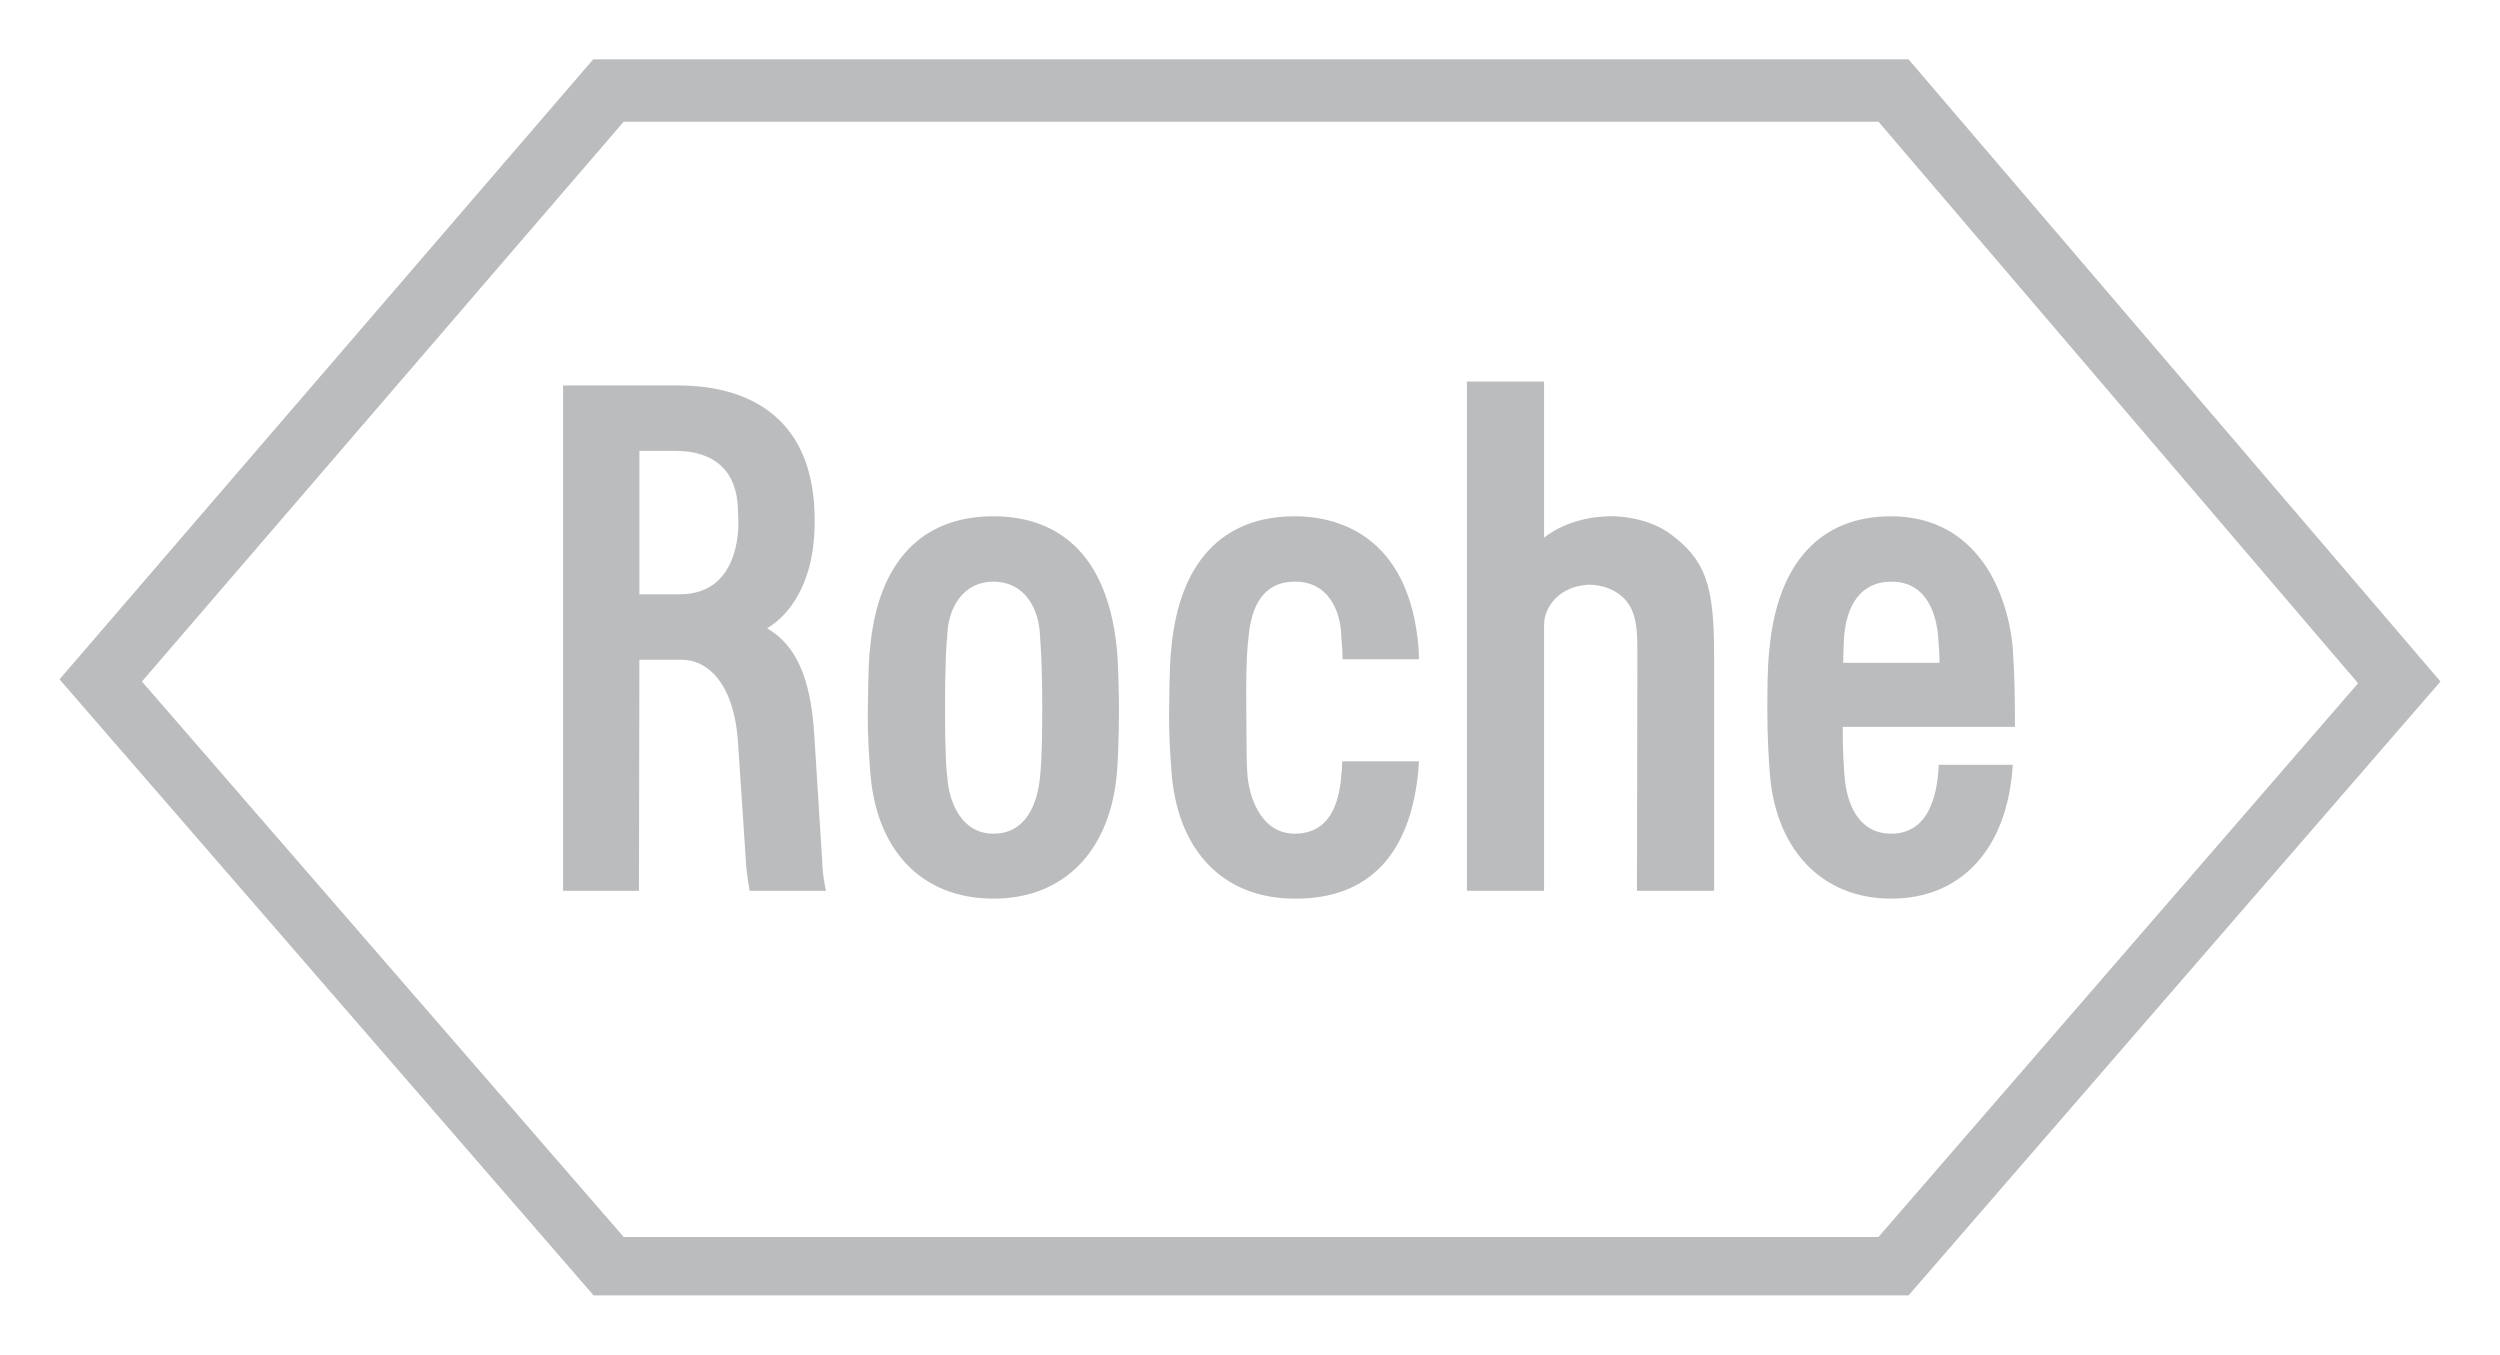
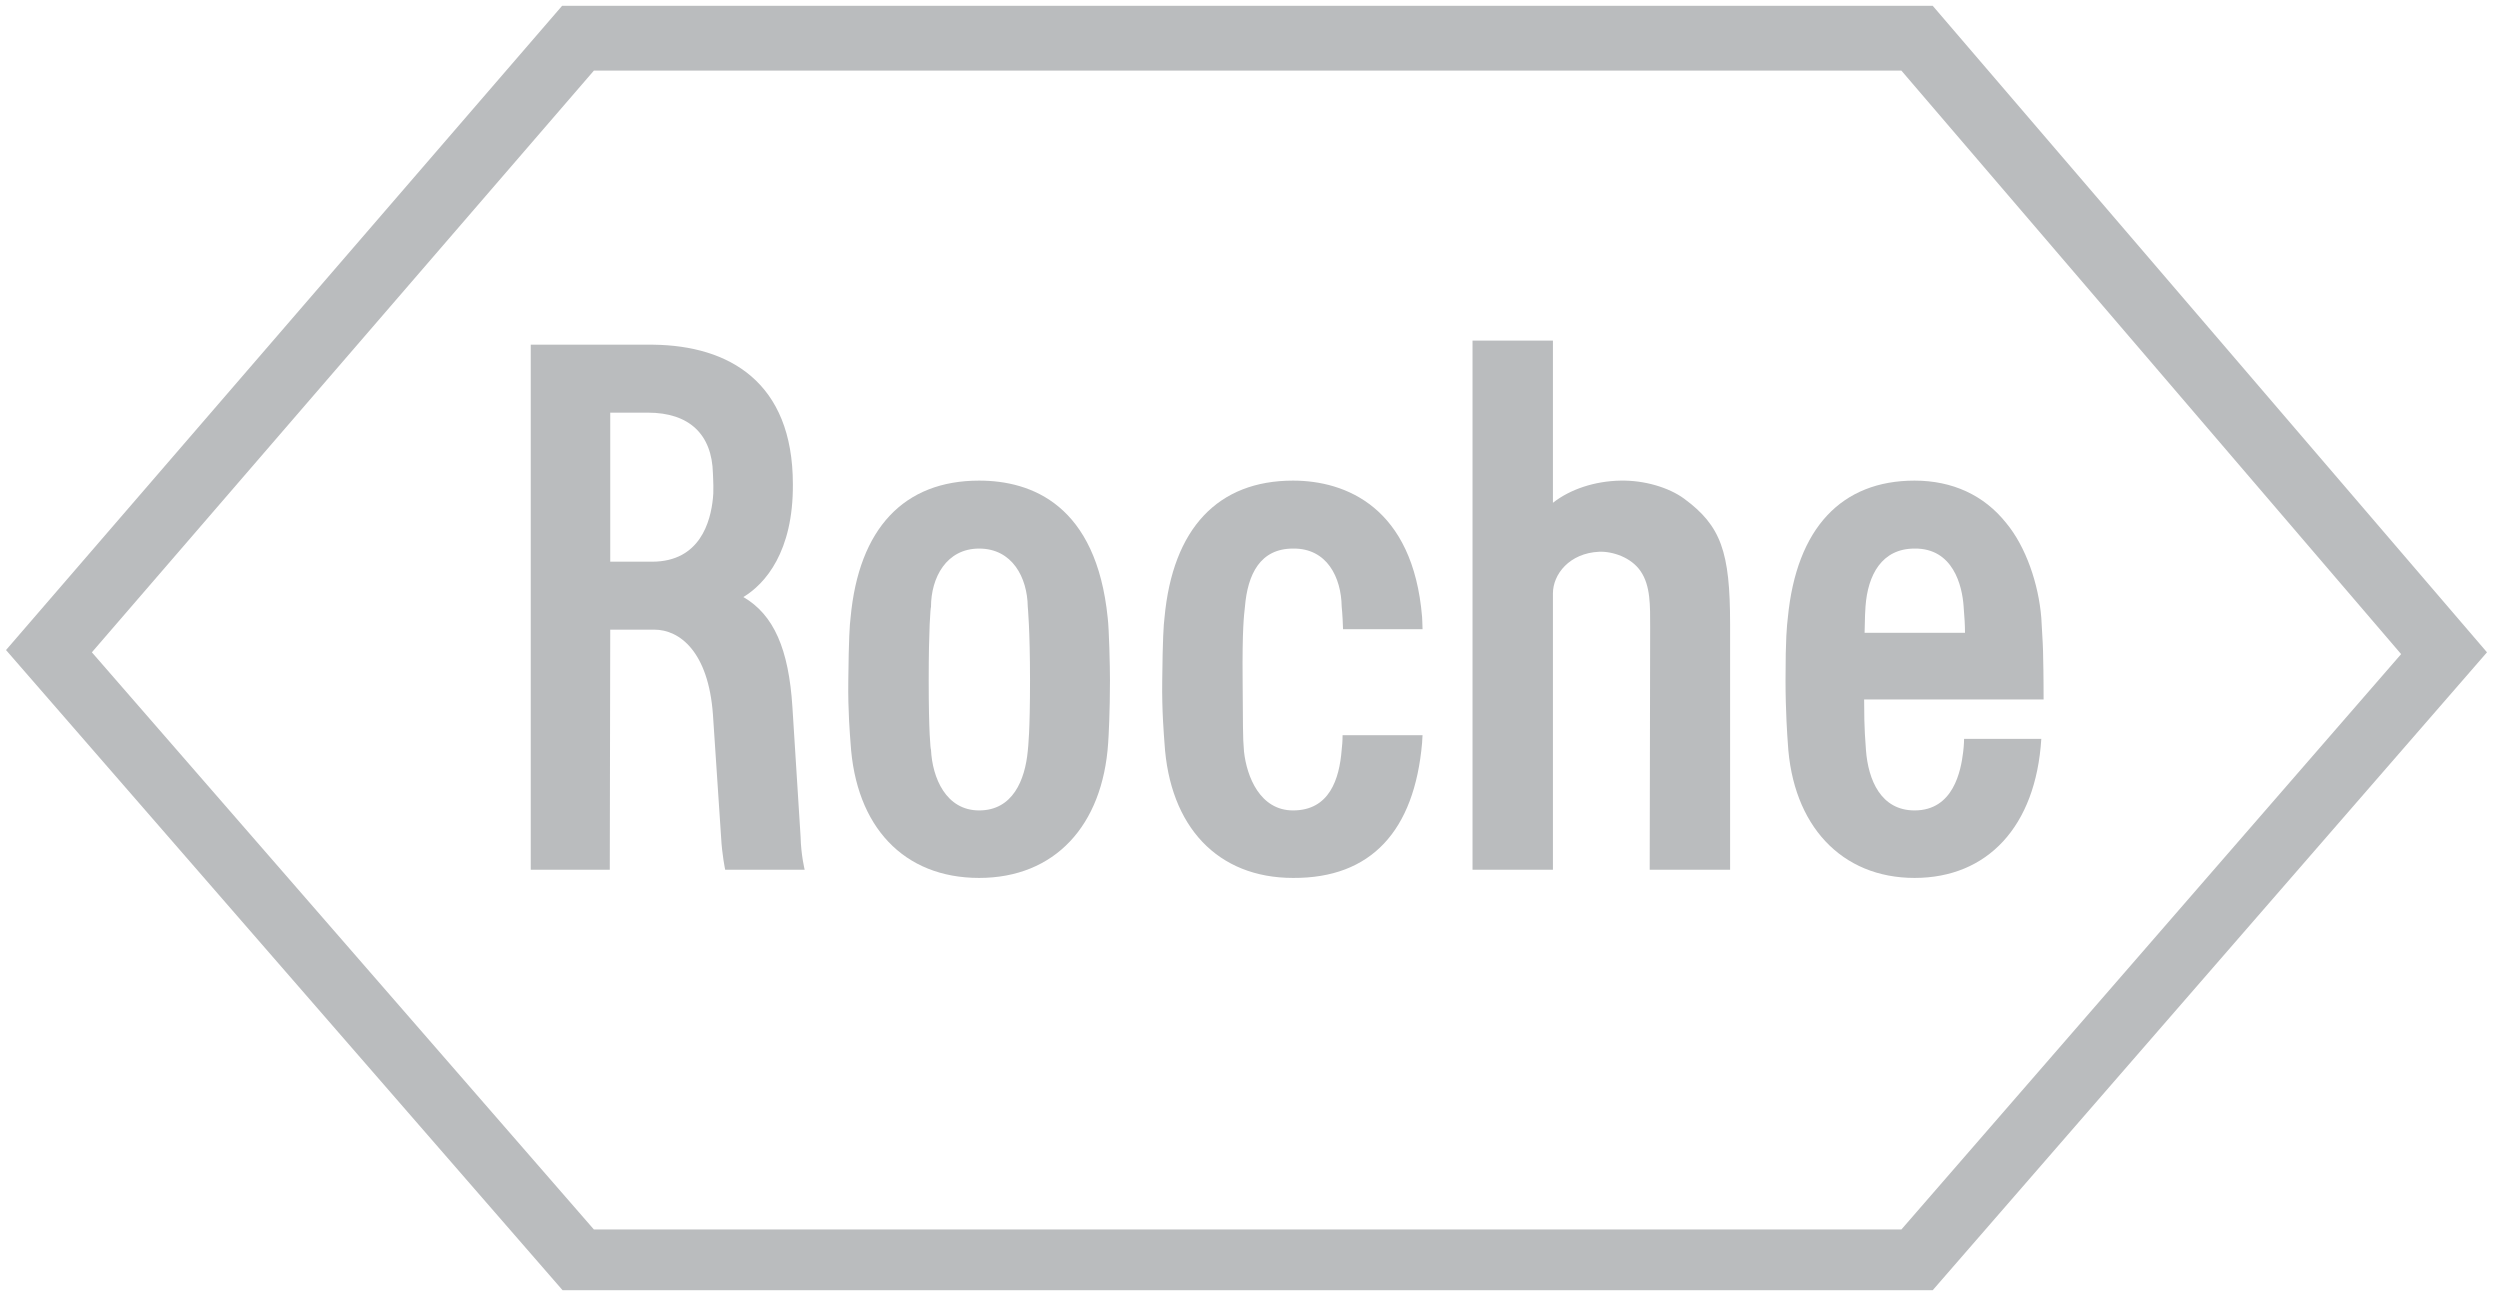
- <svg xmlns="http://www.w3.org/2000/svg" version="1.0" width="744.094" height="403.228" id="svg3633">
-   <defs id="defs3635" />
-   <g transform="translate(-649.8965,-406.268)" id="layer1">
-     <g transform="translate(17.71652,17.66845)" id="g20076">
-       <path d="M 1129.258,547.455 C 1124.846,544.211 1117.839,542.135 1111.091,542.265 C 1103.694,542.394 1096.687,544.73 1091.755,548.623 L 1091.755,502.166 L 1068.786,502.166 L 1068.786,653.735 L 1091.755,653.735 L 1091.755,574.577 C 1091.755,569.127 1096.427,563.027 1104.992,562.638 C 1108.755,562.508 1114.075,564.195 1116.801,568.218 C 1119.656,572.371 1119.526,578.08 1119.526,584.18 L 1119.396,653.735 L 1142.365,653.735 L 1142.365,583.401 C 1142.365,562.638 1139.77,555.241 1129.258,547.455" style="fill:#BABCBE;fill-rule:nonzero;stroke:none" id="path19828" />
-       <path d="M 942.393,599.492 C 942.393,614.286 941.874,618.438 941.744,619.736 C 940.965,628.041 937.462,636.735 927.859,636.735 C 918.386,636.735 914.493,627.392 914.103,619.347 C 913.974,619.347 913.455,614.286 913.455,599.492 C 913.455,584.699 913.974,578.47 914.103,578.47 C 914.103,570.035 918.516,561.73 927.859,561.73 C 937.332,561.73 941.614,570.035 941.744,578.34 C 941.744,578.47 942.393,584.699 942.393,599.492 z M 964.583,581.584 C 961.339,549.272 942.912,542.265 927.859,542.265 C 906.447,542.265 893.47,555.89 891.135,581.584 C 890.875,583.66 890.616,587.424 890.486,599.492 C 890.356,608.316 891.005,615.583 891.135,617.4 C 892.562,641.407 906.317,656.071 927.859,656.071 C 949.4,656.071 963.156,641.148 964.713,617.4 C 964.843,615.713 965.232,608.316 965.232,599.492 C 965.232,595.469 964.972,584.699 964.583,581.584" style="fill:#BABCBE;fill-rule:nonzero;stroke:none" id="path19830" />
-       <path d="M 1180.776,585.866 C 1180.906,580.806 1180.906,579.767 1181.036,578.34 C 1181.685,569.256 1185.707,561.73 1195.051,561.73 C 1206.081,561.6 1208.676,572.371 1209.065,578.34 C 1209.325,581.584 1209.455,583.66 1209.455,585.866 L 1180.776,585.866 z M 1209.195,616.232 C 1209.195,616.232 1209.195,617.919 1208.936,619.995 C 1208.287,625.316 1206.211,636.735 1195.051,636.735 C 1185.448,636.735 1181.814,628.041 1181.166,619.476 C 1181.036,617.011 1180.646,614.286 1180.646,604.942 L 1231.905,604.942 C 1231.905,604.942 1231.905,597.286 1231.775,592.744 C 1231.775,590.927 1231.645,587.943 1231.256,581.584 C 1230.477,571.852 1226.844,561.211 1221.264,554.463 C 1214.905,546.417 1205.821,542.265 1195.051,542.265 C 1174.288,542.265 1161.311,555.76 1158.845,581.584 C 1158.586,583.92 1158.197,587.164 1158.197,599.492 C 1158.197,608.316 1158.716,615.713 1158.845,617.4 C 1160.143,641.018 1174.158,656.071 1195.051,656.071 C 1215.813,656.071 1229.698,641.407 1231.256,616.232 L 1209.195,616.232" style="fill:#BABCBE;fill-rule:nonzero;stroke:none" id="path19832" />
-       <path d="M 817.816,424.825 L 1191.287,424.825 L 1334.032,591.966 L 1191.287,756.771 L 817.816,756.771 L 674.423,591.446 L 817.816,424.825 z M 1200.241,406.268 L 808.732,406.268 L 649.896,590.798 L 808.862,774.159 L 1200.241,774.159 L 1358.558,591.446 L 1200.241,406.268" style="fill:#BABCBE;fill-rule:nonzero;stroke:none" id="path19834" />
-       <path d="M 822.487,522.799 L 833.258,522.799 C 845.067,522.799 851.555,529.028 851.815,540.188 C 851.815,541.097 851.945,542.005 851.945,543.692 C 851.945,545.768 851.945,546.417 851.815,547.326 C 851.166,553.944 848.182,565.493 834.426,565.493 L 822.487,565.493 L 822.487,522.799 z M 876.86,644.262 C 876.86,644.262 874.524,607.148 874.524,607.148 C 873.486,590.538 869.204,580.676 860.509,575.615 C 866.738,571.852 874.784,562.638 874.654,543.303 C 874.654,513.975 856.357,503.594 834.815,503.334 L 799.778,503.334 L 799.778,653.735 L 822.358,653.735 L 822.487,584.958 L 835.075,584.958 C 842.342,584.958 850.517,591.317 851.815,609.225 L 854.151,644.392 C 854.41,649.453 855.319,653.735 855.319,653.735 L 878.028,653.735 C 878.028,653.735 876.99,649.582 876.86,644.262" style="fill:#BABCBE;fill-rule:nonzero;stroke:none" id="path19836" />
-       <path d="M 1031.673,615.194 C 1031.673,616.881 1031.543,618.308 1031.413,619.347 C 1030.765,627.782 1027.91,636.735 1017.528,636.735 C 1008.055,636.735 1004.292,627.003 1003.514,619.866 C 1003.124,615.583 1003.254,612.209 1003.124,599.492 C 1002.994,584.699 1003.514,580.806 1003.773,578.47 C 1004.552,568.997 1008.185,561.73 1017.528,561.73 C 1027.261,561.6 1031.284,570.035 1031.413,578.34 C 1031.413,578.47 1031.673,580.416 1031.803,584.828 L 1054.512,584.828 C 1054.512,583.271 1054.382,581.973 1054.382,581.325 C 1051.787,549.921 1032.581,542.265 1017.528,542.265 C 996.117,542.265 983.14,555.89 980.804,581.584 C 980.545,583.66 980.285,587.424 980.155,599.492 C 980.025,608.316 980.674,615.583 980.804,617.4 C 982.231,641.407 995.987,656.071 1017.528,656.071 C 1039.848,656.201 1052.176,642.575 1054.382,617.4 C 1054.382,616.492 1054.512,615.843 1054.512,615.194 L 1031.673,615.194" style="fill:#BABCBE;fill-rule:nonzero;stroke:none" id="path19838" />
+ <svg xmlns="http://www.w3.org/2000/svg" width="93px" height="48px" viewBox="0 0 93 48" version="1.1">
+   <defs />
+   <g id="Page-1" stroke="none" stroke-width="1" fill="none" fill-rule="evenodd">
+     <g id="roche-logo" fill-rule="nonzero" fill="#BABCBE">
+       <g id="layer1" transform="translate(0.013485, 0.095062)">
+         <g id="g20076" transform="translate(0.093316, 0.086811)">
+           <path d="M62.546,18.371 C61.972,17.949 61.059,17.68 60.18,17.697 C59.217,17.714 58.304,18.017 57.662,18.522 L57.662,12.489 L54.671,12.489 L54.671,32.173 L57.662,32.173 L57.662,21.893 C57.662,21.185 58.271,20.393 59.386,20.343 C59.876,20.326 60.569,20.545 60.924,21.067 C61.296,21.607 61.279,22.348 61.279,23.14 L61.262,32.173 L64.253,32.173 L64.253,23.039 C64.253,20.343 63.915,19.382 62.546,18.371" id="path19828" />
+           <path d="M38.21,25.129 C38.21,27.05 38.142,27.589 38.126,27.758 C38.024,28.836 37.568,29.966 36.317,29.966 C35.083,29.966 34.576,28.752 34.526,27.707 C34.509,27.707 34.441,27.05 34.441,25.129 C34.441,23.208 34.509,22.399 34.526,22.399 C34.526,21.303 35.1,20.225 36.317,20.225 C37.551,20.225 38.109,21.303 38.126,22.382 C38.126,22.399 38.21,23.208 38.21,25.129 Z M41.1,22.803 C40.677,18.607 38.278,17.697 36.317,17.697 C33.529,17.697 31.839,19.466 31.534,22.803 C31.501,23.073 31.467,23.562 31.45,25.129 C31.433,26.275 31.517,27.219 31.534,27.455 C31.72,30.572 33.512,32.477 36.317,32.477 C39.123,32.477 40.914,30.539 41.117,27.455 C41.134,27.235 41.184,26.275 41.184,25.129 C41.184,24.606 41.151,23.208 41.1,22.803 L41.1,22.803 Z" id="path19830" />
+           <path d="M69.256,23.359 C69.273,22.702 69.273,22.567 69.29,22.382 C69.374,21.202 69.898,20.225 71.115,20.225 C72.551,20.208 72.889,21.607 72.94,22.382 C72.974,22.803 72.991,23.073 72.991,23.359 L69.256,23.359 Z M72.957,27.303 C72.957,27.303 72.957,27.522 72.923,27.792 C72.839,28.483 72.568,29.966 71.115,29.966 C69.864,29.966 69.391,28.836 69.307,27.724 C69.29,27.404 69.239,27.05 69.239,25.837 L75.915,25.837 C75.915,25.837 75.915,24.842 75.898,24.252 C75.898,24.017 75.881,23.629 75.83,22.803 C75.729,21.539 75.255,20.157 74.529,19.281 C73.701,18.236 72.518,17.697 71.115,17.697 C68.411,17.697 66.721,19.449 66.4,22.803 C66.366,23.106 66.315,23.528 66.315,25.129 C66.315,26.275 66.383,27.235 66.4,27.455 C66.569,30.522 68.394,32.477 71.115,32.477 C73.819,32.477 75.627,30.572 75.83,27.303 L72.957,27.303 L72.957,27.303 Z" id="path19832" />
+           <path d="M21.986,2.445 L70.625,2.445 L89.215,24.151 L70.625,45.555 L21.986,45.555 L3.311,24.084 L21.986,2.445 Z M71.791,0.035 L20.803,0.035 L0.117,24 L20.82,47.813 L71.791,47.813 L92.409,24.084 L71.791,0.035 L71.791,0.035 Z" id="path19834" />
+           <path d="M22.594,15.169 L23.997,15.169 C25.535,15.169 26.38,15.978 26.414,17.427 C26.414,17.545 26.43,17.663 26.43,17.882 C26.43,18.152 26.43,18.236 26.414,18.354 C26.329,19.213 25.94,20.713 24.149,20.713 L22.594,20.713 L22.594,15.169 Z M29.675,30.943 L29.371,26.123 C29.236,23.966 28.678,22.685 27.546,22.028 C28.357,21.539 29.405,20.343 29.388,17.832 C29.388,14.023 27.005,12.675 24.2,12.641 L19.637,12.641 L19.637,32.173 L22.577,32.173 L22.594,23.241 L24.233,23.241 C25.18,23.241 26.245,24.067 26.414,26.393 L26.718,30.96 C26.752,31.617 26.87,32.173 26.87,32.173 L29.827,32.173 C29.827,32.173 29.692,31.634 29.675,30.943 L29.675,30.943 Z" id="path19836" />
+           <path d="M49.837,27.168 C49.837,27.387 49.82,27.573 49.804,27.707 C49.719,28.803 49.347,29.966 47.995,29.966 C46.762,29.966 46.271,28.702 46.17,27.775 C46.119,27.219 46.136,26.78 46.119,25.129 C46.102,23.208 46.17,22.702 46.204,22.399 C46.305,21.168 46.778,20.225 47.995,20.225 C49.263,20.208 49.787,21.303 49.804,22.382 C49.804,22.399 49.837,22.651 49.854,23.224 L52.812,23.224 C52.812,23.022 52.795,22.854 52.795,22.769 C52.457,18.691 49.956,17.697 47.995,17.697 C45.207,17.697 43.517,19.466 43.212,22.803 C43.179,23.073 43.145,23.562 43.128,25.129 C43.111,26.275 43.196,27.219 43.212,27.455 C43.398,30.572 45.19,32.477 47.995,32.477 C50.902,32.494 52.508,30.724 52.795,27.455 C52.795,27.337 52.812,27.252 52.812,27.168 L49.837,27.168" id="path19838" />
+         </g>
+       </g>
    </g>
  </g>
</svg>
